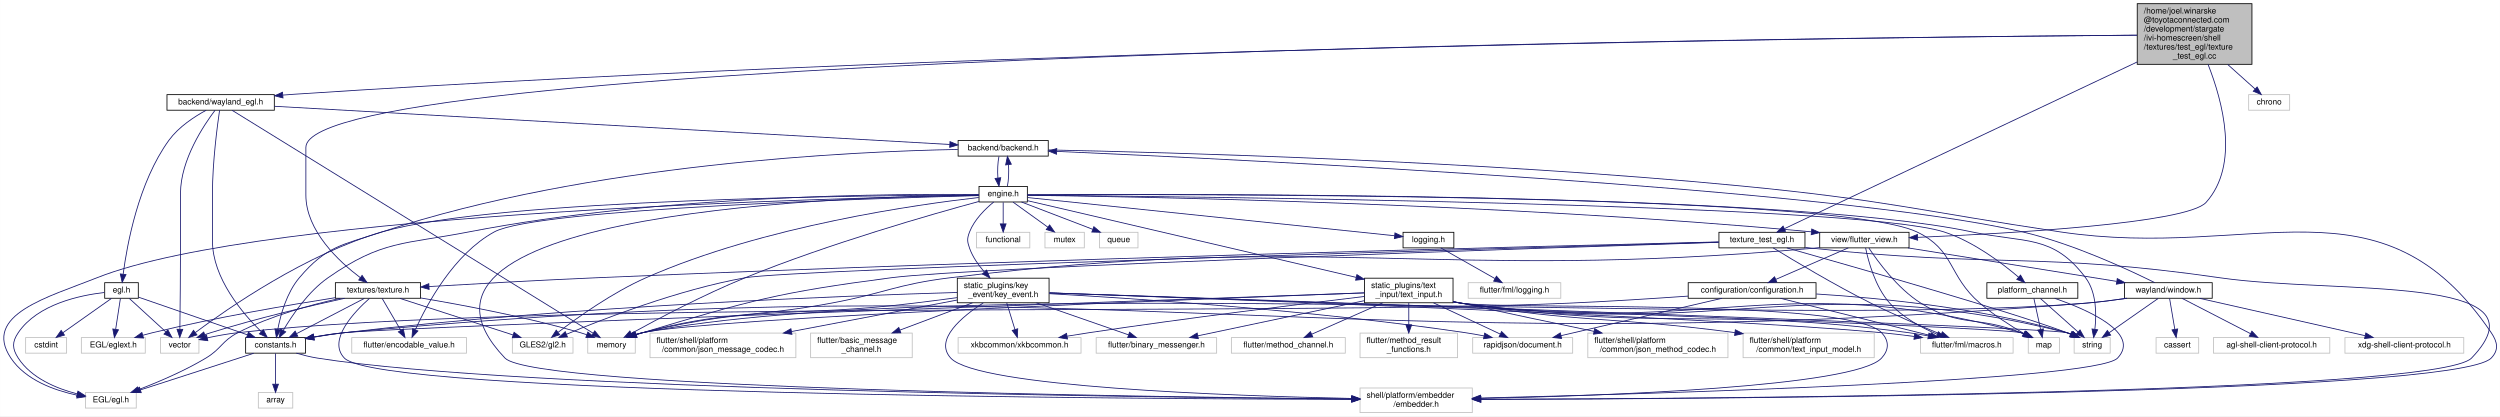
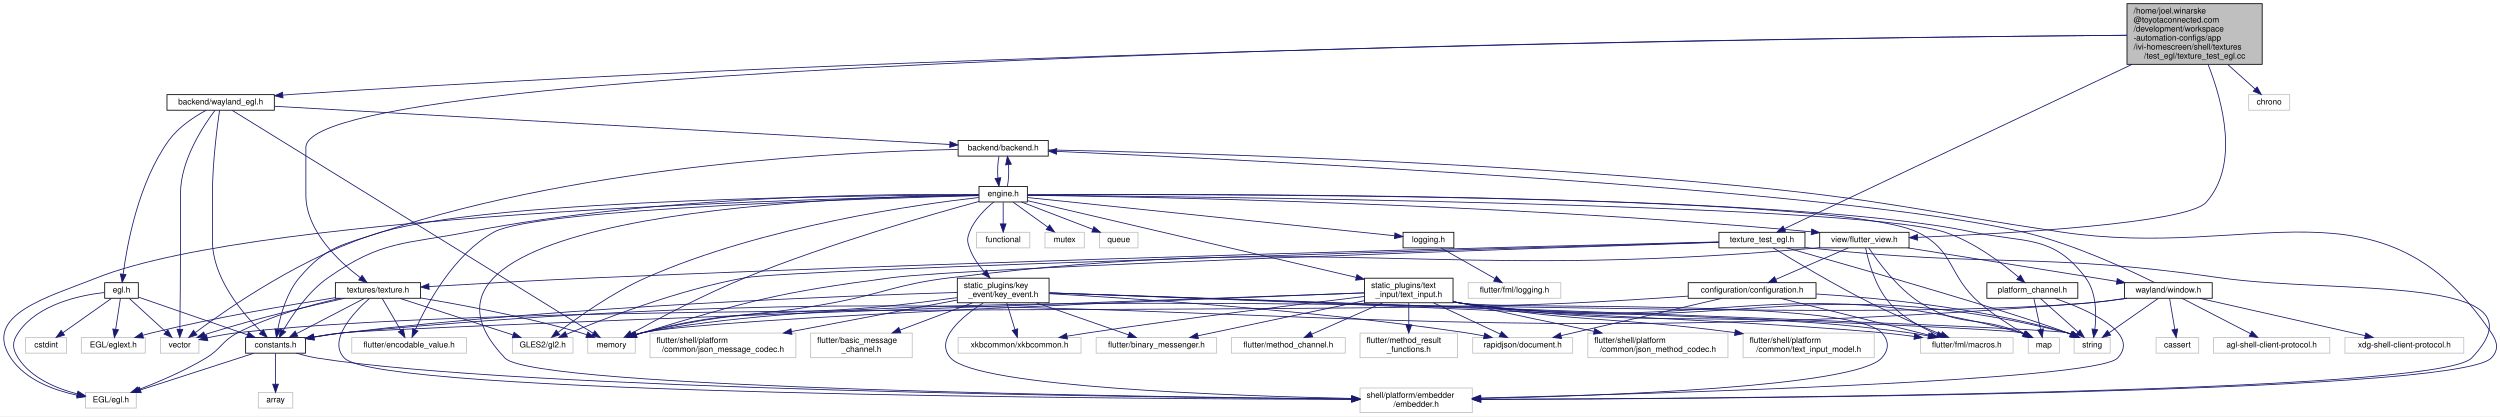
<svg xmlns="http://www.w3.org/2000/svg" xmlns:xlink="http://www.w3.org/1999/xlink" width="3051pt" height="508pt" viewBox="0.00 0.00 3050.76 508.00">
  <g id="graph0" class="graph" transform="scale(1 1) rotate(0) translate(4 504)">
    <polygon fill="white" stroke="transparent" points="-4,4 -4,-504 3046.76,-504 3046.76,4 -4,4" />
    <g id="node1" class="node">
      <g id="a_node1">
        <a xlink:title=" ">
-           <polygon fill="#bfbfbf" stroke="black" points="2604.16,-425.5 2604.16,-499.5 2744.16,-499.5 2744.16,-425.5 2604.16,-425.5" />
-           <text text-anchor="start" x="2612.16" y="-487.5" font-family="Helvetica,sans-Serif" font-size="10.00">/home/joel.winarske</text>
-           <text text-anchor="start" x="2612.16" y="-476.5" font-family="Helvetica,sans-Serif" font-size="10.00">@toyotaconnected.com</text>
-           <text text-anchor="start" x="2612.16" y="-465.5" font-family="Helvetica,sans-Serif" font-size="10.00">/development/stargate</text>
-           <text text-anchor="start" x="2612.16" y="-454.5" font-family="Helvetica,sans-Serif" font-size="10.00">/ivi-homescreen/shell</text>
-           <text text-anchor="start" x="2612.16" y="-443.5" font-family="Helvetica,sans-Serif" font-size="10.00">/textures/test_egl/texture</text>
-           <text text-anchor="middle" x="2674.16" y="-432.5" font-family="Helvetica,sans-Serif" font-size="10.00">_test_egl.cc</text>
+           <polygon fill="#bfbfbf" stroke="black" points="2591.66,-425.5 2591.66,-499.5 2756.66,-499.5 2756.66,-425.5 2591.66,-425.5" />
+           <text text-anchor="start" x="2599.66" y="-487.5" font-family="Helvetica,sans-Serif" font-size="10.00">/home/joel.winarske</text>
+           <text text-anchor="start" x="2599.66" y="-476.5" font-family="Helvetica,sans-Serif" font-size="10.00">@toyotaconnected.com</text>
+           <text text-anchor="start" x="2599.66" y="-465.5" font-family="Helvetica,sans-Serif" font-size="10.00">/development/workspace</text>
+           <text text-anchor="start" x="2599.66" y="-454.5" font-family="Helvetica,sans-Serif" font-size="10.00">-automation-configs/app</text>
+           <text text-anchor="start" x="2599.66" y="-443.5" font-family="Helvetica,sans-Serif" font-size="10.00">/ivi-homescreen/shell/textures</text>
+           <text text-anchor="middle" x="2674.16" y="-432.5" font-family="Helvetica,sans-Serif" font-size="10.00">/test_egl/texture_test_egl.cc</text>
        </a>
      </g>
    </g>
    <g id="node2" class="node">
      <g id="a_node2">
        <a xlink:href="texture__test__egl_8h.html" target="_top" xlink:title=" ">
          <polygon fill="white" stroke="black" points="2093.66,-201.5 2093.66,-220.5 2198.66,-220.5 2198.66,-201.5 2093.66,-201.5" />
          <text text-anchor="middle" x="2146.16" y="-208.5" font-family="Helvetica,sans-Serif" font-size="10.00">texture_test_egl.h</text>
        </a>
      </g>
    </g>
    <g id="edge1" class="edge">
-       <path fill="none" stroke="midnightblue" d="M2604.05,-428.37C2486.22,-372.69 2253.55,-262.75 2173.77,-225.05" />
-       <polygon fill="midnightblue" stroke="midnightblue" points="2174.93,-221.72 2164.39,-220.61 2171.94,-228.05 2174.93,-221.72" />
+       <path fill="none" stroke="midnightblue" d="M2597.95,-425.49C2478.27,-368.93 2251.83,-261.93 2173.58,-224.96" />
+       <polygon fill="midnightblue" stroke="midnightblue" points="2174.91,-221.71 2164.37,-220.6 2171.92,-228.04 2174.91,-221.71" />
    </g>
    <g id="node8" class="node">
      <g id="a_node8">
        <a xlink:href="texture_8h.html" target="_top" xlink:title=" ">
          <polygon fill="white" stroke="black" points="405.16,-140 405.16,-159 509.16,-159 509.16,-140 405.16,-140" />
          <text text-anchor="middle" x="457.16" y="-147" font-family="Helvetica,sans-Serif" font-size="10.00">textures/texture.h</text>
        </a>
      </g>
    </g>
    <g id="edge96" class="edge">
-       <path fill="none" stroke="midnightblue" d="M2603.92,-461.07C2217.62,-458.27 369.16,-438.88 369.16,-324 369.16,-324 369.16,-324 369.16,-266 369.16,-222.29 409.54,-184.8 435.59,-165.16" />
+       <path fill="none" stroke="midnightblue" d="M2591.45,-460.98C2179.52,-457.86 369.16,-437.69 369.16,-324 369.16,-324 369.16,-324 369.16,-266 369.16,-222.29 409.54,-184.8 435.59,-165.16" />
      <polygon fill="midnightblue" stroke="midnightblue" points="437.76,-167.91 443.8,-159.2 433.65,-162.25 437.76,-167.91" />
    </g>
    <g id="node15" class="node">
      <g id="a_node15">
        <a xlink:title=" ">
          <polygon fill="white" stroke="#bfbfbf" points="2740.16,-369.5 2740.16,-388.5 2790.16,-388.5 2790.16,-369.5 2740.16,-369.5" />
          <text text-anchor="middle" x="2765.16" y="-376.5" font-family="Helvetica,sans-Serif" font-size="10.00">chrono</text>
        </a>
      </g>
    </g>
    <g id="edge19" class="edge">
      <path fill="none" stroke="midnightblue" d="M2714.61,-425.28C2726.36,-414.76 2738.56,-403.83 2748.03,-395.34" />
      <polygon fill="midnightblue" stroke="midnightblue" points="2750.46,-397.87 2755.58,-388.59 2745.79,-392.65 2750.46,-397.87" />
    </g>
    <g id="node16" class="node">
      <g id="a_node16">
        <a xlink:href="wayland__egl_8h.html" target="_top" xlink:title=" ">
          <polygon fill="white" stroke="black" points="199.66,-369.5 199.66,-388.5 330.66,-388.5 330.66,-369.5 199.66,-369.5" />
          <text text-anchor="middle" x="265.16" y="-376.5" font-family="Helvetica,sans-Serif" font-size="10.00">backend/wayland_egl.h</text>
        </a>
      </g>
    </g>
    <g id="edge20" class="edge">
-       <path fill="none" stroke="midnightblue" d="M2603.88,-461.06C2321.4,-458.9 1241.44,-447.1 355.16,-389 350.64,-388.7 345.98,-388.36 341.29,-387.98" />
+       <path fill="none" stroke="midnightblue" d="M2591.65,-460.96C2291.44,-458.56 1229.13,-446.29 355.16,-389 350.64,-388.7 345.98,-388.36 341.29,-387.98" />
      <polygon fill="midnightblue" stroke="midnightblue" points="341.25,-384.46 330.99,-387.11 340.65,-391.44 341.25,-384.46" />
    </g>
    <g id="node37" class="node">
      <g id="a_node37">
        <a xlink:href="flutter__view_8h.html" target="_top" xlink:title=" ">
          <polygon fill="white" stroke="black" points="2216.66,-201.5 2216.66,-220.5 2325.66,-220.5 2325.66,-201.5 2216.66,-201.5" />
          <text text-anchor="middle" x="2271.16" y="-208.5" font-family="Helvetica,sans-Serif" font-size="10.00">view/flutter_view.h</text>
        </a>
      </g>
    </g>
    <g id="edge97" class="edge">
      <path fill="none" stroke="midnightblue" d="M2690.6,-425.4C2708.44,-380.1 2729.3,-302.81 2688.16,-257 2665.11,-231.32 2447.51,-219 2336.15,-214.33" />
      <polygon fill="midnightblue" stroke="midnightblue" points="2336.18,-210.83 2326.04,-213.92 2335.89,-217.82 2336.18,-210.83" />
    </g>
    <g id="node3" class="node">
      <g id="a_node3">
        <a xlink:title=" ">
          <polygon fill="white" stroke="#bfbfbf" points="713.16,-73 713.16,-92 771.16,-92 771.16,-73 713.16,-73" />
          <text text-anchor="middle" x="742.16" y="-80" font-family="Helvetica,sans-Serif" font-size="10.00">memory</text>
        </a>
      </g>
    </g>
    <g id="edge2" class="edge">
      <path fill="none" stroke="midnightblue" d="M2093.63,-208.32C1893.31,-201.83 1183.67,-178.14 1083.16,-165 946.41,-147.13 912.28,-137.58 780.16,-98 777.59,-97.23 774.94,-96.37 772.3,-95.46" />
      <polygon fill="midnightblue" stroke="midnightblue" points="773.48,-92.16 762.88,-92.04 771.08,-98.74 773.48,-92.16" />
    </g>
    <g id="node4" class="node">
      <g id="a_node4">
        <a xlink:title=" ">
          <polygon fill="white" stroke="#bfbfbf" points="2527.16,-73 2527.16,-92 2571.16,-92 2571.16,-73 2527.16,-73" />
          <text text-anchor="middle" x="2549.16" y="-80" font-family="Helvetica,sans-Serif" font-size="10.00">string</text>
        </a>
      </g>
    </g>
    <g id="edge3" class="edge">
      <path fill="none" stroke="midnightblue" d="M2176.6,-201.45C2253.4,-179.79 2453.51,-122.71 2518.16,-98 2519.59,-97.46 2521.04,-96.88 2522.49,-96.27" />
      <polygon fill="midnightblue" stroke="midnightblue" points="2524.24,-99.32 2531.98,-92.08 2521.42,-92.92 2524.24,-99.32" />
    </g>
    <g id="node5" class="node">
      <g id="a_node5">
        <a xlink:title=" ">
          <polygon fill="white" stroke="#bfbfbf" points="621.16,-73 621.16,-92 695.16,-92 695.16,-73 621.16,-73" />
          <text text-anchor="middle" x="658.16" y="-80" font-family="Helvetica,sans-Serif" font-size="10.00">GLES2/gl2.h</text>
        </a>
      </g>
    </g>
    <g id="edge4" class="edge">
      <path fill="none" stroke="midnightblue" d="M2093.34,-208.5C1864.11,-201.94 964.38,-175.62 905.16,-165 823.8,-150.41 732.49,-115.01 687.07,-96.02" />
      <polygon fill="midnightblue" stroke="midnightblue" points="688.41,-92.79 677.84,-92.12 685.69,-99.24 688.41,-92.79" />
    </g>
    <g id="node6" class="node">
      <g id="a_node6">
        <a xlink:title=" ">
          <polygon fill="white" stroke="#bfbfbf" points="1655.66,-0.5 1655.66,-30.5 1792.66,-30.5 1792.66,-0.5 1655.66,-0.5" />
          <text text-anchor="start" x="1663.66" y="-18.5" font-family="Helvetica,sans-Serif" font-size="10.00">shell/platform/embedder</text>
          <text text-anchor="middle" x="1724.16" y="-7.5" font-family="Helvetica,sans-Serif" font-size="10.00">/embedder.h</text>
        </a>
      </g>
    </g>
    <g id="edge5" class="edge">
      <path fill="none" stroke="midnightblue" d="M2198.9,-202.08C2202.03,-201.69 2205.14,-201.33 2208.16,-201 2428.34,-177.08 2485.98,-196.69 2705.16,-165 2846.92,-144.5 3111.44,-170.24 3012.16,-67 2970.17,-23.33 2077.27,-17.41 1803.35,-16.62" />
      <polygon fill="midnightblue" stroke="midnightblue" points="1803.11,-13.12 1793.1,-16.59 1803.09,-20.12 1803.11,-13.12" />
    </g>
    <g id="node7" class="node">
      <g id="a_node7">
        <a xlink:title=" ">
          <polygon fill="white" stroke="#bfbfbf" points="2339.66,-73 2339.66,-92 2452.66,-92 2452.66,-73 2339.66,-73" />
          <text text-anchor="middle" x="2396.16" y="-80" font-family="Helvetica,sans-Serif" font-size="10.00">flutter/fml/macros.h</text>
        </a>
      </g>
    </g>
    <g id="edge6" class="edge">
      <path fill="none" stroke="midnightblue" d="M2159.86,-201.49C2183.68,-186.86 2234.44,-156.34 2279.16,-134 2307.57,-119.81 2340.89,-105.66 2364.69,-95.97" />
      <polygon fill="midnightblue" stroke="midnightblue" points="2366.31,-99.09 2374.27,-92.1 2363.69,-92.6 2366.31,-99.09" />
    </g>
    <g id="edge7" class="edge">
      <path fill="none" stroke="midnightblue" d="M2093.49,-208.77C1906.65,-204.31 1258.11,-188.04 723.16,-165 653.39,-162 573.37,-157.49 519.47,-154.3" />
      <polygon fill="midnightblue" stroke="midnightblue" points="519.58,-150.8 509.39,-153.7 519.16,-157.79 519.58,-150.8" />
    </g>
    <g id="edge8" class="edge">
      <path fill="none" stroke="midnightblue" d="M509.33,-140.38C559.73,-131.93 637.97,-117.26 704.16,-98 706.75,-97.25 709.4,-96.4 712.05,-95.5" />
      <polygon fill="midnightblue" stroke="midnightblue" points="713.25,-98.79 721.47,-92.1 710.87,-92.2 713.25,-98.79" />
    </g>
    <g id="edge12" class="edge">
      <path fill="none" stroke="midnightblue" d="M483.86,-139.87C519.39,-128.38 582.38,-108.01 622.11,-95.16" />
      <polygon fill="midnightblue" stroke="midnightblue" points="623.25,-98.47 631.68,-92.06 621.09,-91.81 623.25,-98.47" />
    </g>
    <g id="edge14" class="edge">
      <path fill="none" stroke="midnightblue" d="M446.81,-139.87C428.68,-123.8 395.08,-88.91 416.16,-67 458.9,-22.59 1368.68,-17.18 1645.17,-16.57" />
      <polygon fill="midnightblue" stroke="midnightblue" points="1645.52,-20.07 1655.52,-16.55 1645.51,-13.07 1645.52,-20.07" />
    </g>
    <g id="node9" class="node">
      <g id="a_node9">
        <a xlink:title=" ">
          <polygon fill="white" stroke="#bfbfbf" points="191.66,-73 191.66,-92 238.66,-92 238.66,-73 191.66,-73" />
          <text text-anchor="middle" x="215.16" y="-80" font-family="Helvetica,sans-Serif" font-size="10.00">vector</text>
        </a>
      </g>
    </g>
    <g id="edge9" class="edge">
      <path fill="none" stroke="midnightblue" d="M416.51,-139.97C375.04,-130.91 309.05,-115.51 253.16,-98 250.75,-97.24 248.26,-96.41 245.77,-95.55" />
      <polygon fill="midnightblue" stroke="midnightblue" points="246.9,-92.23 236.31,-92.09 244.5,-98.81 246.9,-92.23" />
    </g>
    <g id="node10" class="node">
      <g id="a_node10">
        <a xlink:title=" ">
          <polygon fill="white" stroke="#bfbfbf" points="100.16,-6 100.16,-25 162.16,-25 162.16,-6 100.16,-6" />
          <text text-anchor="middle" x="131.16" y="-13" font-family="Helvetica,sans-Serif" font-size="10.00">EGL/egl.h</text>
        </a>
      </g>
    </g>
    <g id="edge10" class="edge">
      <path fill="none" stroke="midnightblue" d="M411.06,-139.93C375.56,-132.15 325.99,-118.7 286.16,-98 266.52,-87.79 266.14,-78.4 247.16,-67 220.97,-51.26 188.99,-37.71 165.24,-28.62" />
      <polygon fill="midnightblue" stroke="midnightblue" points="166.21,-25.25 155.61,-25.01 163.75,-31.8 166.21,-25.25" />
    </g>
    <g id="node11" class="node">
      <g id="a_node11">
        <a xlink:title=" ">
          <polygon fill="white" stroke="#bfbfbf" points="95.16,-73 95.16,-92 173.16,-92 173.16,-73 95.16,-73" />
          <text text-anchor="middle" x="134.16" y="-80" font-family="Helvetica,sans-Serif" font-size="10.00">EGL/eglext.h</text>
        </a>
      </g>
    </g>
    <g id="edge11" class="edge">
      <path fill="none" stroke="midnightblue" d="M405.1,-140.72C349.53,-132 259.07,-116.61 182.16,-98 178.28,-97.06 174.24,-95.99 170.23,-94.87" />
      <polygon fill="midnightblue" stroke="midnightblue" points="171.01,-91.45 160.43,-92.01 169.05,-98.17 171.01,-91.45" />
    </g>
    <g id="node12" class="node">
      <g id="a_node12">
        <a xlink:title=" ">
          <polygon fill="white" stroke="#bfbfbf" points="425.16,-73 425.16,-92 565.16,-92 565.16,-73 425.16,-73" />
          <text text-anchor="middle" x="495.16" y="-80" font-family="Helvetica,sans-Serif" font-size="10.00">flutter/encodable_value.h</text>
        </a>
      </g>
    </g>
    <g id="edge13" class="edge">
      <path fill="none" stroke="midnightblue" d="M462.29,-139.73C468.1,-129.79 477.72,-113.34 485.06,-100.79" />
      <polygon fill="midnightblue" stroke="midnightblue" points="488.1,-102.53 490.12,-92.13 482.05,-98.99 488.1,-102.53" />
    </g>
    <g id="node13" class="node">
      <g id="a_node13">
        <a xlink:href="constants_8h.html" target="_top" xlink:title=" ">
          <polygon fill="white" stroke="black" points="295.66,-73 295.66,-92 368.66,-92 368.66,-73 295.66,-73" />
          <text text-anchor="middle" x="332.16" y="-80" font-family="Helvetica,sans-Serif" font-size="10.00">constants.h</text>
        </a>
      </g>
    </g>
    <g id="edge15" class="edge">
      <path fill="none" stroke="midnightblue" d="M440.57,-139.87C419.46,-128.89 382.79,-109.82 358.01,-96.94" />
      <polygon fill="midnightblue" stroke="midnightblue" points="359.32,-93.68 348.83,-92.17 356.09,-99.89 359.32,-93.68" />
    </g>
    <g id="edge17" class="edge">
      <path fill="none" stroke="midnightblue" d="M357.58,-72.98C365.67,-70.62 374.71,-68.34 383.16,-67 628.7,-28.05 1396.83,-18.95 1645.58,-16.99" />
      <polygon fill="midnightblue" stroke="midnightblue" points="1645.65,-20.49 1655.62,-16.92 1645.59,-13.49 1645.65,-20.49" />
    </g>
    <g id="edge16" class="edge">
      <path fill="none" stroke="midnightblue" d="M305.47,-72.87C269.93,-61.38 206.95,-41.01 167.22,-28.16" />
      <polygon fill="midnightblue" stroke="midnightblue" points="168.24,-24.81 157.65,-25.06 166.08,-31.47 168.24,-24.81" />
    </g>
    <g id="node14" class="node">
      <g id="a_node14">
        <a xlink:title=" ">
          <polygon fill="white" stroke="#bfbfbf" points="311.16,-6 311.16,-25 353.16,-25 353.16,-6 311.16,-6" />
          <text text-anchor="middle" x="332.16" y="-13" font-family="Helvetica,sans-Serif" font-size="10.00">array</text>
        </a>
      </g>
    </g>
    <g id="edge18" class="edge">
      <path fill="none" stroke="midnightblue" d="M332.16,-72.73C332.16,-63.18 332.16,-47.62 332.16,-35.28" />
      <polygon fill="midnightblue" stroke="midnightblue" points="335.66,-35.13 332.16,-25.13 328.66,-35.13 335.66,-35.13" />
    </g>
    <g id="edge21" class="edge">
      <path fill="none" stroke="midnightblue" d="M279.18,-369.35C346.45,-327.81 636.36,-148.82 719.69,-97.38" />
      <polygon fill="midnightblue" stroke="midnightblue" points="721.71,-100.24 728.38,-92.01 718.03,-94.29 721.71,-100.24" />
    </g>
    <g id="edge22" class="edge">
      <path fill="none" stroke="midnightblue" d="M258.35,-369.46C244.89,-351.69 216.16,-308.98 216.16,-268 216.16,-268 216.16,-268 216.16,-210 216.16,-171.7 215.7,-126.88 215.4,-102.2" />
      <polygon fill="midnightblue" stroke="midnightblue" points="218.9,-102.05 215.28,-92.09 211.9,-102.13 218.9,-102.05" />
    </g>
    <g id="edge89" class="edge">
      <path fill="none" stroke="midnightblue" d="M263.86,-369.47C261.15,-351.01 255.16,-305.97 255.16,-268 255.16,-268 255.16,-268 255.16,-210 255.16,-164.46 292.02,-121.38 314.74,-99.16" />
      <polygon fill="midnightblue" stroke="midnightblue" points="317.24,-101.61 322.1,-92.2 312.43,-96.53 317.24,-101.61" />
    </g>
    <g id="node17" class="node">
      <g id="a_node17">
        <a xlink:href="backend_8h.html" target="_top" xlink:title=" ">
          <polygon fill="white" stroke="black" points="1165.16,-313.5 1165.16,-332.5 1275.16,-332.5 1275.16,-313.5 1165.16,-313.5" />
          <text text-anchor="middle" x="1220.16" y="-320.5" font-family="Helvetica,sans-Serif" font-size="10.00">backend/backend.h</text>
        </a>
      </g>
    </g>
    <g id="edge23" class="edge">
      <path fill="none" stroke="midnightblue" d="M330.81,-374.29C505.58,-364.41 980.77,-337.54 1155,-327.68" />
      <polygon fill="midnightblue" stroke="midnightblue" points="1155.26,-331.18 1165.05,-327.12 1154.87,-324.19 1155.26,-331.18" />
    </g>
    <g id="node43" class="node">
      <g id="a_node43">
        <a xlink:href="egl_8h.html" target="_top" xlink:title=" ">
          <polygon fill="white" stroke="black" points="123.66,-140 123.66,-159 164.66,-159 164.66,-140 123.66,-140" />
          <text text-anchor="middle" x="144.16" y="-147" font-family="Helvetica,sans-Serif" font-size="10.00">egl.h</text>
        </a>
      </g>
    </g>
    <g id="edge90" class="edge">
      <path fill="none" stroke="midnightblue" d="M247.52,-369.47C233.36,-361.78 213.95,-349.19 202.16,-333 164.73,-281.56 150.85,-205.04 146.23,-169.69" />
      <polygon fill="midnightblue" stroke="midnightblue" points="149.66,-168.89 145,-159.37 142.71,-169.72 149.66,-168.89" />
    </g>
    <g id="edge24" class="edge">
      <path fill="none" stroke="midnightblue" d="M1275.4,-321.03C1416.54,-318.16 1801.78,-307.9 2121.16,-277 2295.02,-260.18 2337.43,-246.91 2510.16,-221 2747.59,-185.39 2901.67,-296.88 3036.16,-98 3043.88,-86.59 3045.72,-76.93 3036.16,-67 2993.3,-22.45 2080.74,-17.14 1803.4,-16.56" />
      <polygon fill="midnightblue" stroke="midnightblue" points="1803.03,-13.06 1793.02,-16.54 1803.02,-20.06 1803.03,-13.06" />
    </g>
    <g id="edge25" class="edge">
      <path fill="none" stroke="midnightblue" d="M1164.84,-321.61C1037.51,-319.23 715.2,-304.68 462.16,-221 413.43,-204.89 394.36,-204.15 361.16,-165 345.8,-146.87 338.35,-120.01 334.9,-102.14" />
      <polygon fill="midnightblue" stroke="midnightblue" points="338.32,-101.39 333.2,-92.11 331.42,-102.55 338.32,-101.39" />
    </g>
    <g id="node18" class="node">
      <g id="a_node18">
        <a xlink:href="engine_8h.html" target="_top" xlink:title=" ">
          <polygon fill="white" stroke="black" points="1190.66,-257.5 1190.66,-276.5 1249.66,-276.5 1249.66,-257.5 1190.66,-257.5" />
          <text text-anchor="middle" x="1220.16" y="-264.5" font-family="Helvetica,sans-Serif" font-size="10.00">engine.h</text>
        </a>
      </g>
    </g>
    <g id="edge26" class="edge">
      <path fill="none" stroke="midnightblue" d="M1215,-313.08C1213.49,-305.93 1213.06,-295.64 1213.71,-286.69" />
      <polygon fill="midnightblue" stroke="midnightblue" points="1217.18,-287.13 1215.03,-276.75 1210.24,-286.2 1217.18,-287.13" />
    </g>
    <g id="edge33" class="edge">
      <path fill="none" stroke="midnightblue" d="M1190.53,-258.14C1134.07,-242.81 1007.54,-206.72 905.16,-165 854.45,-144.33 797.8,-114.35 766.42,-97.1" />
      <polygon fill="midnightblue" stroke="midnightblue" points="767.97,-93.96 757.53,-92.18 764.58,-100.09 767.97,-93.96" />
    </g>
    <g id="edge36" class="edge">
      <path fill="none" stroke="midnightblue" d="M1249.68,-266.25C1409.51,-267.38 2172.47,-270.08 2402.16,-221 2467.3,-207.08 2501.24,-218.31 2541.16,-165 2554.65,-146.99 2554.52,-120.1 2552.46,-102.2" />
      <polygon fill="midnightblue" stroke="midnightblue" points="2555.89,-101.53 2550.98,-92.14 2548.97,-102.54 2555.89,-101.53" />
    </g>
    <g id="edge29" class="edge">
      <path fill="none" stroke="midnightblue" d="M1190.4,-262.98C1118.09,-254.84 928.5,-228.6 784.16,-165 743.37,-147.02 700.81,-116.66 677.07,-98.5" />
      <polygon fill="midnightblue" stroke="midnightblue" points="678.99,-95.56 668.94,-92.19 674.7,-101.09 678.99,-95.56" />
    </g>
    <g id="edge31" class="edge">
      <path fill="none" stroke="midnightblue" d="M1190.41,-265.92C1046.71,-264.66 438.56,-248.67 612.16,-67 647.8,-29.71 1397.71,-19.49 1645.48,-17.13" />
      <polygon fill="midnightblue" stroke="midnightblue" points="1645.53,-20.63 1655.49,-17.04 1645.46,-13.63 1645.53,-20.63" />
    </g>
    <g id="edge37" class="edge">
      <path fill="none" stroke="midnightblue" d="M1190.63,-265.99C1068.47,-265.68 602.52,-261.78 462.16,-221 369.71,-194.14 273.92,-127.71 234.19,-98.12" />
      <polygon fill="midnightblue" stroke="midnightblue" points="236.25,-95.3 226.16,-92.07 232.04,-100.89 236.25,-95.3" />
    </g>
    <g id="edge28" class="edge">
      <path fill="none" stroke="midnightblue" d="M1190.44,-265.55C1035.35,-262.87 318.28,-246.22 114.16,-165 54.85,-141.4 -26.31,-120.07 9.16,-67 27.09,-40.18 62.17,-27.59 90.13,-21.68" />
      <polygon fill="midnightblue" stroke="midnightblue" points="90.89,-25.1 100.07,-19.8 89.59,-18.22 90.89,-25.1" />
    </g>
    <g id="edge30" class="edge">
      <path fill="none" stroke="midnightblue" d="M1190.28,-265.28C1073.44,-262.25 651.46,-249.42 599.16,-221 549.76,-194.15 516.86,-132.67 502.85,-101.84" />
      <polygon fill="midnightblue" stroke="midnightblue" points="505.9,-100.07 498.68,-92.32 499.48,-102.88 505.9,-100.07" />
    </g>
    <g id="edge39" class="edge">
      <path fill="none" stroke="midnightblue" d="M1190.59,-266.53C1097.85,-267.63 804.85,-266.97 568.16,-221 489.25,-205.67 462.06,-211.05 396.16,-165 371.91,-148.05 352.41,-119.25 341.56,-100.81" />
      <polygon fill="midnightblue" stroke="midnightblue" points="344.55,-98.98 336.57,-92.01 338.46,-102.43 344.55,-98.98" />
    </g>
    <g id="edge38" class="edge">
      <path fill="none" stroke="midnightblue" d="M1225.3,-276.75C1226.82,-283.86 1227.27,-294.14 1226.64,-303.1" />
      <polygon fill="midnightblue" stroke="midnightblue" points="1223.16,-302.71 1225.33,-313.08 1230.1,-303.62 1223.16,-302.71" />
    </g>
    <g id="node19" class="node">
      <g id="a_node19">
        <a xlink:title=" ">
          <polygon fill="white" stroke="#bfbfbf" points="1187.66,-201.5 1187.66,-220.5 1252.66,-220.5 1252.66,-201.5 1187.66,-201.5" />
          <text text-anchor="middle" x="1220.16" y="-208.5" font-family="Helvetica,sans-Serif" font-size="10.00">functional</text>
        </a>
      </g>
    </g>
    <g id="edge27" class="edge">
      <path fill="none" stroke="midnightblue" d="M1220.16,-257.08C1220.16,-250.01 1220.16,-239.86 1220.16,-230.99" />
      <polygon fill="midnightblue" stroke="midnightblue" points="1223.66,-230.75 1220.16,-220.75 1216.66,-230.75 1223.66,-230.75" />
    </g>
    <g id="node20" class="node">
      <g id="a_node20">
        <a xlink:title=" ">
          <polygon fill="white" stroke="#bfbfbf" points="2471.16,-73 2471.16,-92 2509.16,-92 2509.16,-73 2471.16,-73" />
          <text text-anchor="middle" x="2490.16" y="-80" font-family="Helvetica,sans-Serif" font-size="10.00">map</text>
        </a>
      </g>
    </g>
    <g id="edge32" class="edge">
      <path fill="none" stroke="midnightblue" d="M1249.76,-266.18C1416.49,-267.03 2234.65,-268.73 2335.16,-221 2381.81,-198.85 2373.02,-167.68 2412.16,-134 2428.73,-119.75 2449.59,-106.45 2465.58,-97.07" />
      <polygon fill="midnightblue" stroke="midnightblue" points="2467.42,-100.05 2474.35,-92.03 2463.94,-93.98 2467.42,-100.05" />
    </g>
    <g id="node21" class="node">
      <g id="a_node21">
        <a xlink:title=" ">
          <polygon fill="white" stroke="#bfbfbf" points="1271.16,-201.5 1271.16,-220.5 1319.16,-220.5 1319.16,-201.5 1271.16,-201.5" />
          <text text-anchor="middle" x="1295.16" y="-208.5" font-family="Helvetica,sans-Serif" font-size="10.00">mutex</text>
        </a>
      </g>
    </g>
    <g id="edge34" class="edge">
      <path fill="none" stroke="midnightblue" d="M1232.21,-257.32C1243.63,-249.11 1261,-236.6 1274.6,-226.81" />
      <polygon fill="midnightblue" stroke="midnightblue" points="1276.83,-229.52 1282.9,-220.83 1272.73,-223.84 1276.83,-229.52" />
    </g>
    <g id="node22" class="node">
      <g id="a_node22">
        <a xlink:title=" ">
          <polygon fill="white" stroke="#bfbfbf" points="1337.66,-201.5 1337.66,-220.5 1384.66,-220.5 1384.66,-201.5 1337.66,-201.5" />
          <text text-anchor="middle" x="1361.16" y="-208.5" font-family="Helvetica,sans-Serif" font-size="10.00">queue</text>
        </a>
      </g>
    </g>
    <g id="edge35" class="edge">
      <path fill="none" stroke="midnightblue" d="M1242.51,-257.44C1265.92,-248.48 1302.9,-234.31 1329.35,-224.18" />
      <polygon fill="midnightblue" stroke="midnightblue" points="1330.84,-227.36 1338.93,-220.52 1328.34,-220.82 1330.84,-227.36" />
    </g>
    <g id="node23" class="node">
      <g id="a_node23">
        <a xlink:href="logging_8h.html" target="_top" xlink:title=" ">
          <polygon fill="white" stroke="black" points="1708.16,-201.5 1708.16,-220.5 1770.16,-220.5 1770.16,-201.5 1708.16,-201.5" />
          <text text-anchor="middle" x="1739.16" y="-208.5" font-family="Helvetica,sans-Serif" font-size="10.00">logging.h</text>
        </a>
      </g>
    </g>
    <g id="edge40" class="edge">
      <path fill="none" stroke="midnightblue" d="M1249.93,-262.9C1337.83,-253.76 1596.38,-226.86 1697.73,-216.31" />
      <polygon fill="midnightblue" stroke="midnightblue" points="1698.3,-219.77 1707.89,-215.25 1697.58,-212.81 1698.3,-219.77" />
    </g>
    <g id="node25" class="node">
      <g id="a_node25">
        <a xlink:href="platform__channel_8h.html" target="_top" xlink:title=" ">
          <polygon fill="white" stroke="black" points="2420.66,-140 2420.66,-159 2531.66,-159 2531.66,-140 2420.66,-140" />
          <text text-anchor="middle" x="2476.16" y="-147" font-family="Helvetica,sans-Serif" font-size="10.00">platform_channel.h</text>
        </a>
      </g>
    </g>
    <g id="edge42" class="edge">
      <path fill="none" stroke="midnightblue" d="M1249.9,-265.78C1419.32,-264.4 2258.9,-255.85 2368.16,-221 2404,-209.57 2439.32,-182.78 2459.36,-165.71" />
      <polygon fill="midnightblue" stroke="midnightblue" points="2461.74,-168.28 2466.97,-159.07 2457.13,-163.01 2461.74,-168.28" />
    </g>
    <g id="node26" class="node">
      <g id="a_node26">
        <a xlink:href="key__event_8h.html" target="_top" xlink:title=" ">
          <polygon fill="white" stroke="black" points="1164.16,-134.5 1164.16,-164.5 1276.16,-164.5 1276.16,-134.5 1164.16,-134.5" />
          <text text-anchor="start" x="1172.16" y="-152.5" font-family="Helvetica,sans-Serif" font-size="10.00">static_plugins/key</text>
          <text text-anchor="middle" x="1220.16" y="-141.5" font-family="Helvetica,sans-Serif" font-size="10.00">_event/key_event.h</text>
        </a>
      </g>
    </g>
    <g id="edge46" class="edge">
      <path fill="none" stroke="midnightblue" d="M1208.62,-257.49C1198.69,-249.38 1185.04,-236.18 1179.16,-221 1175.95,-212.71 1176.19,-209.38 1179.16,-201 1182.94,-190.35 1190.03,-180.32 1197.26,-172.04" />
      <polygon fill="midnightblue" stroke="midnightblue" points="1199.87,-174.38 1204.13,-164.68 1194.75,-169.6 1199.87,-174.38" />
    </g>
    <g id="node32" class="node">
      <g id="a_node32">
        <a xlink:href="text__input_8h.html" target="_top" xlink:title=" ">
          <polygon fill="white" stroke="black" points="1661.16,-134.5 1661.16,-164.5 1769.16,-164.5 1769.16,-134.5 1661.16,-134.5" />
          <text text-anchor="start" x="1669.16" y="-152.5" font-family="Helvetica,sans-Serif" font-size="10.00">static_plugins/text</text>
          <text text-anchor="middle" x="1715.16" y="-141.5" font-family="Helvetica,sans-Serif" font-size="10.00">_input/text_input.h</text>
        </a>
      </g>
    </g>
    <g id="edge58" class="edge">
      <path fill="none" stroke="midnightblue" d="M1250.01,-259.04C1328.66,-240.68 1542.91,-190.69 1651,-165.47" />
      <polygon fill="midnightblue" stroke="midnightblue" points="1651.86,-168.87 1660.8,-163.18 1650.27,-162.05 1651.86,-168.87" />
    </g>
    <g id="edge72" class="edge">
      <path fill="none" stroke="midnightblue" d="M1249.74,-265.69C1368.54,-264.24 1822.71,-256.6 2206.38,-221.08" />
      <polygon fill="midnightblue" stroke="midnightblue" points="2206.94,-224.54 2216.57,-220.13 2206.28,-217.57 2206.94,-224.54" />
    </g>
    <g id="node24" class="node">
      <g id="a_node24">
        <a xlink:title=" ">
          <polygon fill="white" stroke="#bfbfbf" points="1787.66,-140 1787.66,-159 1900.66,-159 1900.66,-140 1787.66,-140" />
          <text text-anchor="middle" x="1844.16" y="-147" font-family="Helvetica,sans-Serif" font-size="10.00">flutter/fml/logging.h</text>
        </a>
      </g>
    </g>
    <g id="edge41" class="edge">
      <path fill="none" stroke="midnightblue" d="M1754.21,-201.48C1771.44,-191.71 1799.9,-175.58 1820.2,-164.08" />
      <polygon fill="midnightblue" stroke="midnightblue" points="1822.17,-166.98 1829.15,-159.01 1818.72,-160.89 1822.17,-166.98" />
    </g>
    <g id="edge44" class="edge">
      <path fill="none" stroke="midnightblue" d="M2486.01,-139.73C2497.72,-129.31 2517.48,-111.71 2531.79,-98.97" />
      <polygon fill="midnightblue" stroke="midnightblue" points="2534.33,-101.39 2539.48,-92.13 2529.68,-96.16 2534.33,-101.39" />
    </g>
    <g id="edge45" class="edge">
      <path fill="none" stroke="midnightblue" d="M2503.41,-139.96C2543.08,-126.22 2609.04,-97.63 2580.16,-67 2553.72,-38.95 2009.7,-23.23 1802.95,-18.25" />
      <polygon fill="midnightblue" stroke="midnightblue" points="1802.86,-14.75 1792.77,-18.01 1802.69,-21.75 1802.86,-14.75" />
    </g>
    <g id="edge43" class="edge">
      <path fill="none" stroke="midnightblue" d="M2478.05,-139.73C2480.13,-130.09 2483.53,-114.3 2486.2,-101.91" />
      <polygon fill="midnightblue" stroke="midnightblue" points="2489.62,-102.64 2488.31,-92.13 2482.78,-101.17 2489.62,-102.64" />
    </g>
    <g id="edge48" class="edge">
      <path fill="none" stroke="midnightblue" d="M1163.91,-140.75C1146.96,-138.49 1128.32,-136.07 1111.16,-134 964.26,-116.24 924.03,-132.66 780.16,-98 777.17,-97.28 774.1,-96.38 771.05,-95.39" />
      <polygon fill="midnightblue" stroke="midnightblue" points="772.18,-92.08 761.58,-92.01 769.82,-98.67 772.18,-92.08" />
    </g>
    <g id="edge49" class="edge">
      <path fill="none" stroke="midnightblue" d="M1276.54,-146.61C1522.12,-138.34 2487.57,-105.43 2518.16,-98 2520.16,-97.52 2522.17,-96.9 2524.18,-96.19" />
      <polygon fill="midnightblue" stroke="midnightblue" points="2525.97,-99.24 2533.84,-92.14 2523.26,-92.78 2525.97,-99.24" />
    </g>
    <g id="edge55" class="edge">
      <path fill="none" stroke="midnightblue" d="M1195.9,-134.43C1170.11,-117.76 1135.64,-89.43 1156.16,-67 1188.51,-31.65 1496.79,-20.88 1645.15,-17.74" />
      <polygon fill="midnightblue" stroke="midnightblue" points="1645.62,-21.23 1655.55,-17.52 1645.48,-14.23 1645.62,-21.23" />
    </g>
    <g id="edge53" class="edge">
      <path fill="none" stroke="midnightblue" d="M1276.49,-146.53C1467.83,-139.73 2092.04,-116.63 2292.16,-98 2305.11,-96.8 2318.92,-95.14 2332.1,-93.37" />
      <polygon fill="midnightblue" stroke="midnightblue" points="2332.6,-96.83 2342.03,-92 2331.64,-89.9 2332.6,-96.83" />
    </g>
    <g id="edge57" class="edge">
      <path fill="none" stroke="midnightblue" d="M1163.93,-147.06C1032.61,-143.24 695.71,-130.81 416.16,-98 403.99,-96.57 390.91,-94.55 378.77,-92.47" />
      <polygon fill="midnightblue" stroke="midnightblue" points="379.3,-89.01 368.84,-90.72 378.08,-95.9 379.3,-89.01" />
    </g>
    <g id="edge47" class="edge">
      <path fill="none" stroke="midnightblue" d="M1276.51,-146.54C1515.33,-138.2 2433.14,-105.7 2462.16,-98 2463.84,-97.56 2465.53,-97 2467.2,-96.37" />
      <polygon fill="midnightblue" stroke="midnightblue" points="2468.78,-99.49 2476.41,-92.14 2465.86,-93.13 2468.78,-99.49" />
    </g>
    <g id="node27" class="node">
      <g id="a_node27">
        <a xlink:title=" ">
          <polygon fill="white" stroke="#bfbfbf" points="985.16,-67.5 985.16,-97.5 1109.16,-97.5 1109.16,-67.5 985.16,-67.5" />
          <text text-anchor="start" x="993.16" y="-85.5" font-family="Helvetica,sans-Serif" font-size="10.00">flutter/basic_message</text>
          <text text-anchor="middle" x="1047.16" y="-74.5" font-family="Helvetica,sans-Serif" font-size="10.00">_channel.h</text>
        </a>
      </g>
    </g>
    <g id="edge50" class="edge">
      <path fill="none" stroke="midnightblue" d="M1182.63,-134.4C1156.67,-124.64 1121.94,-111.59 1094.15,-101.15" />
      <polygon fill="midnightblue" stroke="midnightblue" points="1095.22,-97.82 1084.63,-97.58 1092.76,-104.37 1095.22,-97.82" />
    </g>
    <g id="node28" class="node">
      <g id="a_node28">
        <a xlink:title=" ">
          <polygon fill="white" stroke="#bfbfbf" points="1333.66,-73 1333.66,-92 1480.66,-92 1480.66,-73 1333.66,-73" />
          <text text-anchor="middle" x="1407.16" y="-80" font-family="Helvetica,sans-Serif" font-size="10.00">flutter/binary_messenger.h</text>
        </a>
      </g>
    </g>
    <g id="edge51" class="edge">
      <path fill="none" stroke="midnightblue" d="M1260.74,-134.4C1294.28,-122.74 1341.36,-106.37 1373,-95.38" />
      <polygon fill="midnightblue" stroke="midnightblue" points="1374.39,-98.6 1382.69,-92.01 1372.1,-91.98 1374.39,-98.6" />
    </g>
    <g id="node29" class="node">
      <g id="a_node29">
        <a xlink:title=" ">
          <polygon fill="white" stroke="#bfbfbf" points="789.16,-67.5 789.16,-97.5 967.16,-97.5 967.16,-67.5 789.16,-67.5" />
          <text text-anchor="start" x="797.16" y="-85.5" font-family="Helvetica,sans-Serif" font-size="10.00">flutter/shell/platform</text>
          <text text-anchor="middle" x="878.16" y="-74.5" font-family="Helvetica,sans-Serif" font-size="10.00">/common/json_message_codec.h</text>
        </a>
      </g>
    </g>
    <g id="edge52" class="edge">
      <path fill="none" stroke="midnightblue" d="M1164.07,-137.84C1109.12,-127.4 1024.7,-111.35 961.82,-99.4" />
      <polygon fill="midnightblue" stroke="midnightblue" points="962.4,-95.95 951.92,-97.52 961.09,-102.82 962.4,-95.95" />
    </g>
    <g id="node30" class="node">
      <g id="a_node30">
        <a xlink:title=" ">
          <polygon fill="white" stroke="#bfbfbf" points="1793.16,-73 1793.16,-92 1915.16,-92 1915.16,-73 1793.16,-73" />
          <text text-anchor="middle" x="1854.16" y="-80" font-family="Helvetica,sans-Serif" font-size="10.00">rapidjson/document.h</text>
        </a>
      </g>
    </g>
    <g id="edge54" class="edge">
      <path fill="none" stroke="midnightblue" d="M1276.45,-145.61C1378.21,-139.9 1599.39,-125.32 1784.16,-98 1791.59,-96.9 1799.42,-95.51 1807.04,-94.03" />
      <polygon fill="midnightblue" stroke="midnightblue" points="1807.78,-97.45 1816.89,-92.05 1806.39,-90.59 1807.78,-97.45" />
    </g>
    <g id="node31" class="node">
      <g id="a_node31">
        <a xlink:title=" ">
          <polygon fill="white" stroke="#bfbfbf" points="1165.16,-73 1165.16,-92 1315.16,-92 1315.16,-73 1165.16,-73" />
          <text text-anchor="middle" x="1240.16" y="-80" font-family="Helvetica,sans-Serif" font-size="10.00">xkbcommon/xkbcommon.h</text>
        </a>
      </g>
    </g>
    <g id="edge56" class="edge">
      <path fill="none" stroke="midnightblue" d="M1224.5,-134.4C1227.44,-124.86 1231.34,-112.18 1234.51,-101.86" />
      <polygon fill="midnightblue" stroke="midnightblue" points="1237.89,-102.78 1237.49,-92.19 1231.2,-100.72 1237.89,-102.78" />
    </g>
    <g id="edge60" class="edge">
      <path fill="none" stroke="midnightblue" d="M1661.08,-146.56C1474.75,-139.73 866.18,-116.27 780.16,-98 777.09,-97.35 773.93,-96.48 770.81,-95.5" />
      <polygon fill="midnightblue" stroke="midnightblue" points="771.74,-92.11 761.15,-92.07 769.4,-98.71 771.74,-92.11" />
    </g>
    <g id="edge61" class="edge">
      <path fill="none" stroke="midnightblue" d="M1769.17,-135.57C1772.54,-134.98 1775.89,-134.45 1779.16,-134 2104.97,-89.5 2199,-177.15 2518.16,-98 2520.15,-97.51 2522.17,-96.88 2524.17,-96.17" />
      <polygon fill="midnightblue" stroke="midnightblue" points="2525.97,-99.21 2533.83,-92.11 2523.26,-92.76 2525.97,-99.21" />
    </g>
    <g id="edge69" class="edge">
      <path fill="none" stroke="midnightblue" d="M1769.18,-135.65C1772.55,-135.04 1775.9,-134.48 1779.16,-134 1835.69,-125.66 2253.2,-139.79 2292.16,-98 2301.56,-87.92 2301.47,-77.16 2292.16,-67 2259.82,-31.65 1951.54,-20.88 1803.18,-17.74" />
      <polygon fill="midnightblue" stroke="midnightblue" points="1802.85,-14.23 1792.78,-17.52 1802.71,-21.23 1802.85,-14.23" />
    </g>
    <g id="edge65" class="edge">
      <path fill="none" stroke="midnightblue" d="M1769.17,-135.64C1772.55,-135.03 1775.9,-134.48 1779.16,-134 2019.83,-99.02 2084.14,-130.41 2325.16,-98 2332.97,-96.95 2341.2,-95.55 2349.18,-94.03" />
      <polygon fill="midnightblue" stroke="midnightblue" points="2349.98,-97.44 2359.11,-92.06 2348.62,-90.57 2349.98,-97.44" />
    </g>
    <g id="edge71" class="edge">
      <path fill="none" stroke="midnightblue" d="M1661.1,-146.6C1423.25,-138.21 478.91,-104.61 416.16,-98 403.98,-96.72 390.88,-94.75 378.75,-92.67" />
      <polygon fill="midnightblue" stroke="midnightblue" points="379.28,-89.21 368.82,-90.91 378.05,-96.1 379.28,-89.21" />
    </g>
    <g id="edge59" class="edge">
      <path fill="none" stroke="midnightblue" d="M1769.17,-135.59C1772.54,-134.99 1775.89,-134.45 1779.16,-134 2080.26,-92.27 2168.82,-177.69 2462.16,-98 2463.84,-97.55 2465.52,-96.98 2467.19,-96.34" />
      <polygon fill="midnightblue" stroke="midnightblue" points="2468.78,-99.47 2476.4,-92.1 2465.85,-93.11 2468.78,-99.47" />
    </g>
    <g id="edge62" class="edge">
      <path fill="none" stroke="midnightblue" d="M1661.16,-137.1C1603.83,-125 1513.92,-106.03 1457.87,-94.2" />
      <polygon fill="midnightblue" stroke="midnightblue" points="1458.32,-90.72 1447.82,-92.08 1456.88,-97.57 1458.32,-90.72" />
    </g>
    <g id="edge68" class="edge">
      <path fill="none" stroke="midnightblue" d="M1745.33,-134.4C1769.61,-123.04 1803.44,-107.22 1826.91,-96.24" />
      <polygon fill="midnightblue" stroke="midnightblue" points="1828.4,-99.41 1835.97,-92.01 1825.43,-93.07 1828.4,-99.41" />
    </g>
    <g id="edge70" class="edge">
      <path fill="none" stroke="midnightblue" d="M1661.13,-142.2C1585.76,-133.25 1444.84,-115.95 1325.16,-98 1316.45,-96.69 1307.25,-95.22 1298.25,-93.73" />
      <polygon fill="midnightblue" stroke="midnightblue" points="1298.65,-90.25 1288.21,-92.04 1297.49,-97.15 1298.65,-90.25" />
    </g>
    <g id="node33" class="node">
      <g id="a_node33">
        <a xlink:title=" ">
          <polygon fill="white" stroke="#bfbfbf" points="1498.66,-73 1498.66,-92 1637.66,-92 1637.66,-73 1498.66,-73" />
          <text text-anchor="middle" x="1568.16" y="-80" font-family="Helvetica,sans-Serif" font-size="10.00">flutter/method_channel.h</text>
        </a>
      </g>
    </g>
    <g id="edge63" class="edge">
      <path fill="none" stroke="midnightblue" d="M1683.27,-134.4C1657.48,-122.99 1621.49,-107.08 1596.65,-96.1" />
      <polygon fill="midnightblue" stroke="midnightblue" points="1597.96,-92.85 1587.4,-92.01 1595.13,-99.25 1597.96,-92.85" />
    </g>
    <g id="node34" class="node">
      <g id="a_node34">
        <a xlink:title=" ">
          <polygon fill="white" stroke="#bfbfbf" points="1655.66,-67.5 1655.66,-97.5 1774.66,-97.5 1774.66,-67.5 1655.66,-67.5" />
          <text text-anchor="start" x="1663.66" y="-85.5" font-family="Helvetica,sans-Serif" font-size="10.00">flutter/method_result</text>
          <text text-anchor="middle" x="1715.16" y="-74.5" font-family="Helvetica,sans-Serif" font-size="10.00">_functions.h</text>
        </a>
      </g>
    </g>
    <g id="edge64" class="edge">
      <path fill="none" stroke="midnightblue" d="M1715.16,-134.4C1715.16,-126.64 1715.16,-116.81 1715.16,-107.86" />
      <polygon fill="midnightblue" stroke="midnightblue" points="1718.66,-107.58 1715.16,-97.58 1711.66,-107.58 1718.66,-107.58" />
    </g>
    <g id="node35" class="node">
      <g id="a_node35">
        <a xlink:title=" ">
          <polygon fill="white" stroke="#bfbfbf" points="1933.66,-67.5 1933.66,-97.5 2104.66,-97.5 2104.66,-67.5 1933.66,-67.5" />
          <text text-anchor="start" x="1941.66" y="-85.5" font-family="Helvetica,sans-Serif" font-size="10.00">flutter/shell/platform</text>
          <text text-anchor="middle" x="2019.16" y="-74.5" font-family="Helvetica,sans-Serif" font-size="10.00">/common/json_method_codec.h</text>
        </a>
      </g>
    </g>
    <g id="edge66" class="edge">
      <path fill="none" stroke="midnightblue" d="M1769.27,-136.18C1772.62,-135.44 1775.94,-134.71 1779.16,-134 1833.24,-122.19 1894.29,-109.35 1941.28,-99.57" />
      <polygon fill="midnightblue" stroke="midnightblue" points="1942.01,-102.99 1951.09,-97.53 1940.58,-96.14 1942.01,-102.99" />
    </g>
    <g id="node36" class="node">
      <g id="a_node36">
        <a xlink:title=" ">
          <polygon fill="white" stroke="#bfbfbf" points="2123.16,-67.5 2123.16,-97.5 2283.16,-97.5 2283.16,-67.5 2123.16,-67.5" />
          <text text-anchor="start" x="2131.16" y="-85.5" font-family="Helvetica,sans-Serif" font-size="10.00">flutter/shell/platform</text>
          <text text-anchor="middle" x="2203.16" y="-74.5" font-family="Helvetica,sans-Serif" font-size="10.00">/common/text_input_model.h</text>
        </a>
      </g>
    </g>
    <g id="edge67" class="edge">
      <path fill="none" stroke="midnightblue" d="M1769.2,-135.8C1772.56,-135.15 1775.91,-134.54 1779.16,-134 1923.71,-109.94 1964.05,-117.69 2113.16,-98.08" />
      <polygon fill="midnightblue" stroke="midnightblue" points="2113.69,-101.54 2123.14,-96.75 2112.77,-94.6 2113.69,-101.54" />
    </g>
    <g id="edge74" class="edge">
      <path fill="none" stroke="midnightblue" d="M2216.57,-201.83C2213.73,-201.52 2210.92,-201.24 2208.16,-201 1741.7,-159.83 1619.93,-222.17 1155.16,-165 1089.76,-156.95 1074.97,-145.99 1010.16,-134 908.42,-115.18 880.16,-124.59 780.16,-98 777.51,-97.29 774.78,-96.47 772.06,-95.57" />
      <polygon fill="midnightblue" stroke="midnightblue" points="773.01,-92.19 762.42,-92.13 770.66,-98.79 773.01,-92.19" />
    </g>
    <g id="edge80" class="edge">
      <path fill="none" stroke="midnightblue" d="M2272.67,-201.46C2275.75,-186.24 2284.06,-154.13 2302.16,-134 2317.74,-116.68 2340.7,-104.19 2360.03,-95.96" />
      <polygon fill="midnightblue" stroke="midnightblue" points="2361.49,-99.15 2369.46,-92.16 2358.87,-92.66 2361.49,-99.15" />
    </g>
    <g id="edge73" class="edge">
      <path fill="none" stroke="midnightblue" d="M2276.67,-201.29C2287.11,-185.49 2311.33,-152.09 2340.16,-134 2388.05,-103.96 2409.71,-119.09 2462.16,-98 2463.36,-97.52 2464.58,-97 2465.8,-96.46" />
      <polygon fill="midnightblue" stroke="midnightblue" points="2467.52,-99.52 2475.01,-92.02 2464.48,-93.21 2467.52,-99.52" />
    </g>
    <g id="node38" class="node">
      <g id="a_node38">
        <a xlink:href="configuration_8h.html" target="_top" xlink:title=" ">
          <polygon fill="white" stroke="black" points="2056.16,-140 2056.16,-159 2212.16,-159 2212.16,-140 2056.16,-140" />
          <text text-anchor="middle" x="2134.16" y="-147" font-family="Helvetica,sans-Serif" font-size="10.00">configuration/configuration.h</text>
        </a>
      </g>
    </g>
    <g id="edge75" class="edge">
      <path fill="none" stroke="midnightblue" d="M2251.54,-201.48C2228.34,-191.4 2189.55,-174.55 2162.95,-163" />
      <polygon fill="midnightblue" stroke="midnightblue" points="2164.32,-159.78 2153.76,-159.01 2161.54,-166.2 2164.32,-159.78" />
    </g>
    <g id="node39" class="node">
      <g id="a_node39">
        <a xlink:href="window_8h.html" target="_top" xlink:title=" ">
          <polygon fill="white" stroke="black" points="2588.66,-140 2588.66,-159 2695.66,-159 2695.66,-140 2588.66,-140" />
          <text text-anchor="middle" x="2642.16" y="-147" font-family="Helvetica,sans-Serif" font-size="10.00">wayland/window.h</text>
        </a>
      </g>
    </g>
    <g id="edge81" class="edge">
      <path fill="none" stroke="midnightblue" d="M2324.32,-201.48C2391.54,-190.69 2507.14,-172.15 2578.86,-160.65" />
      <polygon fill="midnightblue" stroke="midnightblue" points="2579.79,-164.05 2589.11,-159.01 2578.68,-157.14 2579.79,-164.05" />
    </g>
    <g id="edge76" class="edge">
      <path fill="none" stroke="midnightblue" d="M2212.47,-145.22C2291.1,-140.31 2415.05,-128.11 2518.16,-98 2520.05,-97.45 2521.96,-96.8 2523.86,-96.09" />
      <polygon fill="midnightblue" stroke="midnightblue" points="2525.29,-99.28 2533.12,-92.14 2522.55,-92.84 2525.29,-99.28" />
    </g>
    <g id="edge78" class="edge">
      <path fill="none" stroke="midnightblue" d="M2168.69,-139.94C2215.71,-128.27 2299.96,-107.37 2351.68,-94.54" />
      <polygon fill="midnightblue" stroke="midnightblue" points="2352.7,-97.89 2361.57,-92.08 2351.02,-91.09 2352.7,-97.89" />
    </g>
    <g id="edge77" class="edge">
      <path fill="none" stroke="midnightblue" d="M2055.94,-142.62C2012.94,-139.59 1958.64,-136.11 1910.16,-134 1549.53,-118.34 644.89,-138.28 286.16,-98 273.88,-96.62 260.57,-94.17 248.83,-91.66" />
      <polygon fill="midnightblue" stroke="midnightblue" points="249.51,-88.23 238.99,-89.48 247.99,-95.06 249.51,-88.23" />
    </g>
    <g id="edge79" class="edge">
      <path fill="none" stroke="midnightblue" d="M2097.27,-139.94C2046.8,-128.22 1956.22,-107.19 1901.02,-94.38" />
      <polygon fill="midnightblue" stroke="midnightblue" points="1901.67,-90.94 1891.14,-92.08 1900.09,-97.75 1901.67,-90.94" />
    </g>
    <g id="edge82" class="edge">
      <path fill="none" stroke="midnightblue" d="M2591.44,-139.98C2575.4,-137.62 2557.58,-135.34 2541.16,-134 2151.05,-102.13 1164.35,-172.88 780.16,-98 776.91,-97.37 773.56,-96.47 770.28,-95.44" />
      <polygon fill="midnightblue" stroke="midnightblue" points="771.32,-92.1 760.73,-92.05 768.98,-98.7 771.32,-92.1" />
    </g>
    <g id="edge83" class="edge">
      <path fill="none" stroke="midnightblue" d="M2629.62,-139.73C2614.28,-129.01 2588.11,-110.72 2569.79,-97.91" />
      <polygon fill="midnightblue" stroke="midnightblue" points="2571.71,-94.99 2561.51,-92.13 2567.7,-100.72 2571.71,-94.99" />
    </g>
    <g id="edge86" class="edge">
      <path fill="none" stroke="midnightblue" d="M2591.7,-139.99C2575.6,-137.61 2557.68,-135.32 2541.16,-134 1599.59,-58.74 1356.58,-186.6 416.16,-98 403.96,-96.85 390.87,-94.93 378.73,-92.85" />
      <polygon fill="midnightblue" stroke="midnightblue" points="379.26,-89.39 368.8,-91.09 378.03,-96.28 379.26,-89.39" />
    </g>
    <g id="edge87" class="edge">
      <path fill="none" stroke="midnightblue" d="M2625.52,-159.04C2594.65,-174.44 2525.99,-206.58 2464.16,-221 2236.45,-274.09 1508.51,-309.45 1285.64,-319.24" />
      <polygon fill="midnightblue" stroke="midnightblue" points="1285.25,-315.75 1275.41,-319.69 1285.55,-322.75 1285.25,-315.75" />
    </g>
    <g id="node40" class="node">
      <g id="a_node40">
        <a xlink:title=" ">
          <polygon fill="white" stroke="#bfbfbf" points="2627.16,-73 2627.16,-92 2679.16,-92 2679.16,-73 2627.16,-73" />
          <text text-anchor="middle" x="2653.16" y="-80" font-family="Helvetica,sans-Serif" font-size="10.00">cassert</text>
        </a>
      </g>
    </g>
    <g id="edge84" class="edge">
      <path fill="none" stroke="midnightblue" d="M2643.65,-139.73C2645.26,-130.18 2647.9,-114.62 2649.99,-102.28" />
      <polygon fill="midnightblue" stroke="midnightblue" points="2653.49,-102.57 2651.7,-92.13 2646.59,-101.4 2653.49,-102.57" />
    </g>
    <g id="node41" class="node">
      <g id="a_node41">
        <a xlink:title=" ">
          <polygon fill="white" stroke="#bfbfbf" points="2697.16,-73 2697.16,-92 2839.16,-92 2839.16,-73 2697.16,-73" />
          <text text-anchor="middle" x="2768.16" y="-80" font-family="Helvetica,sans-Serif" font-size="10.00">agl-shell-client-protocol.h</text>
        </a>
      </g>
    </g>
    <g id="edge85" class="edge">
      <path fill="none" stroke="midnightblue" d="M2658.9,-139.87C2680.27,-128.84 2717.46,-109.66 2742.45,-96.77" />
      <polygon fill="midnightblue" stroke="midnightblue" points="2744.08,-99.86 2751.36,-92.17 2740.87,-93.64 2744.08,-99.86" />
    </g>
    <g id="node42" class="node">
      <g id="a_node42">
        <a xlink:title=" ">
          <polygon fill="white" stroke="#bfbfbf" points="2857.66,-73 2857.66,-92 3002.66,-92 3002.66,-73 2857.66,-73" />
          <text text-anchor="middle" x="2930.16" y="-80" font-family="Helvetica,sans-Serif" font-size="10.00">xdg-shell-client-protocol.h</text>
        </a>
      </g>
    </g>
    <g id="edge88" class="edge">
      <path fill="none" stroke="midnightblue" d="M2680.11,-139.94C2732.13,-128.2 2825.58,-107.11 2882.33,-94.3" />
      <polygon fill="midnightblue" stroke="midnightblue" points="2883.15,-97.7 2892.13,-92.08 2881.61,-90.87 2883.15,-97.7" />
    </g>
    <g id="edge92" class="edge">
      <path fill="none" stroke="midnightblue" d="M153.74,-139.73C165.13,-129.31 184.35,-111.71 198.26,-98.97" />
      <polygon fill="midnightblue" stroke="midnightblue" points="200.73,-101.46 205.74,-92.13 196,-96.3 200.73,-101.46" />
    </g>
    <g id="edge93" class="edge">
      <path fill="none" stroke="midnightblue" d="M123.24,-147.03C93.99,-143.71 41.8,-132.94 18.16,-98 10.44,-86.59 10.67,-78.56 18.16,-67 34.01,-42.57 64.74,-29.85 90.16,-23.29" />
      <polygon fill="midnightblue" stroke="midnightblue" points="91.02,-26.69 99.96,-20.99 89.42,-19.87 91.02,-26.69" />
    </g>
    <g id="edge94" class="edge">
      <path fill="none" stroke="midnightblue" d="M142.82,-139.73C141.35,-130.18 138.95,-114.62 137.05,-102.28" />
      <polygon fill="midnightblue" stroke="midnightblue" points="140.47,-101.48 135.49,-92.13 133.55,-102.54 140.47,-101.48" />
    </g>
    <g id="edge95" class="edge">
      <path fill="none" stroke="midnightblue" d="M165,-141.3C197.03,-130.22 258.73,-108.89 297.55,-95.47" />
      <polygon fill="midnightblue" stroke="midnightblue" points="299.06,-98.65 307.37,-92.07 296.77,-92.03 299.06,-98.65" />
    </g>
    <g id="node44" class="node">
      <g id="a_node44">
        <a xlink:title=" ">
          <polygon fill="white" stroke="#bfbfbf" points="27.16,-73 27.16,-92 77.16,-92 77.16,-73 27.16,-73" />
          <text text-anchor="middle" x="52.16" y="-80" font-family="Helvetica,sans-Serif" font-size="10.00">cstdint</text>
        </a>
      </g>
    </g>
    <g id="edge91" class="edge">
      <path fill="none" stroke="midnightblue" d="M131.76,-139.73C116.58,-129.01 90.69,-110.72 72.57,-97.91" />
      <polygon fill="midnightblue" stroke="midnightblue" points="74.56,-95.04 64.38,-92.13 70.52,-100.76 74.56,-95.04" />
    </g>
  </g>
</svg>
